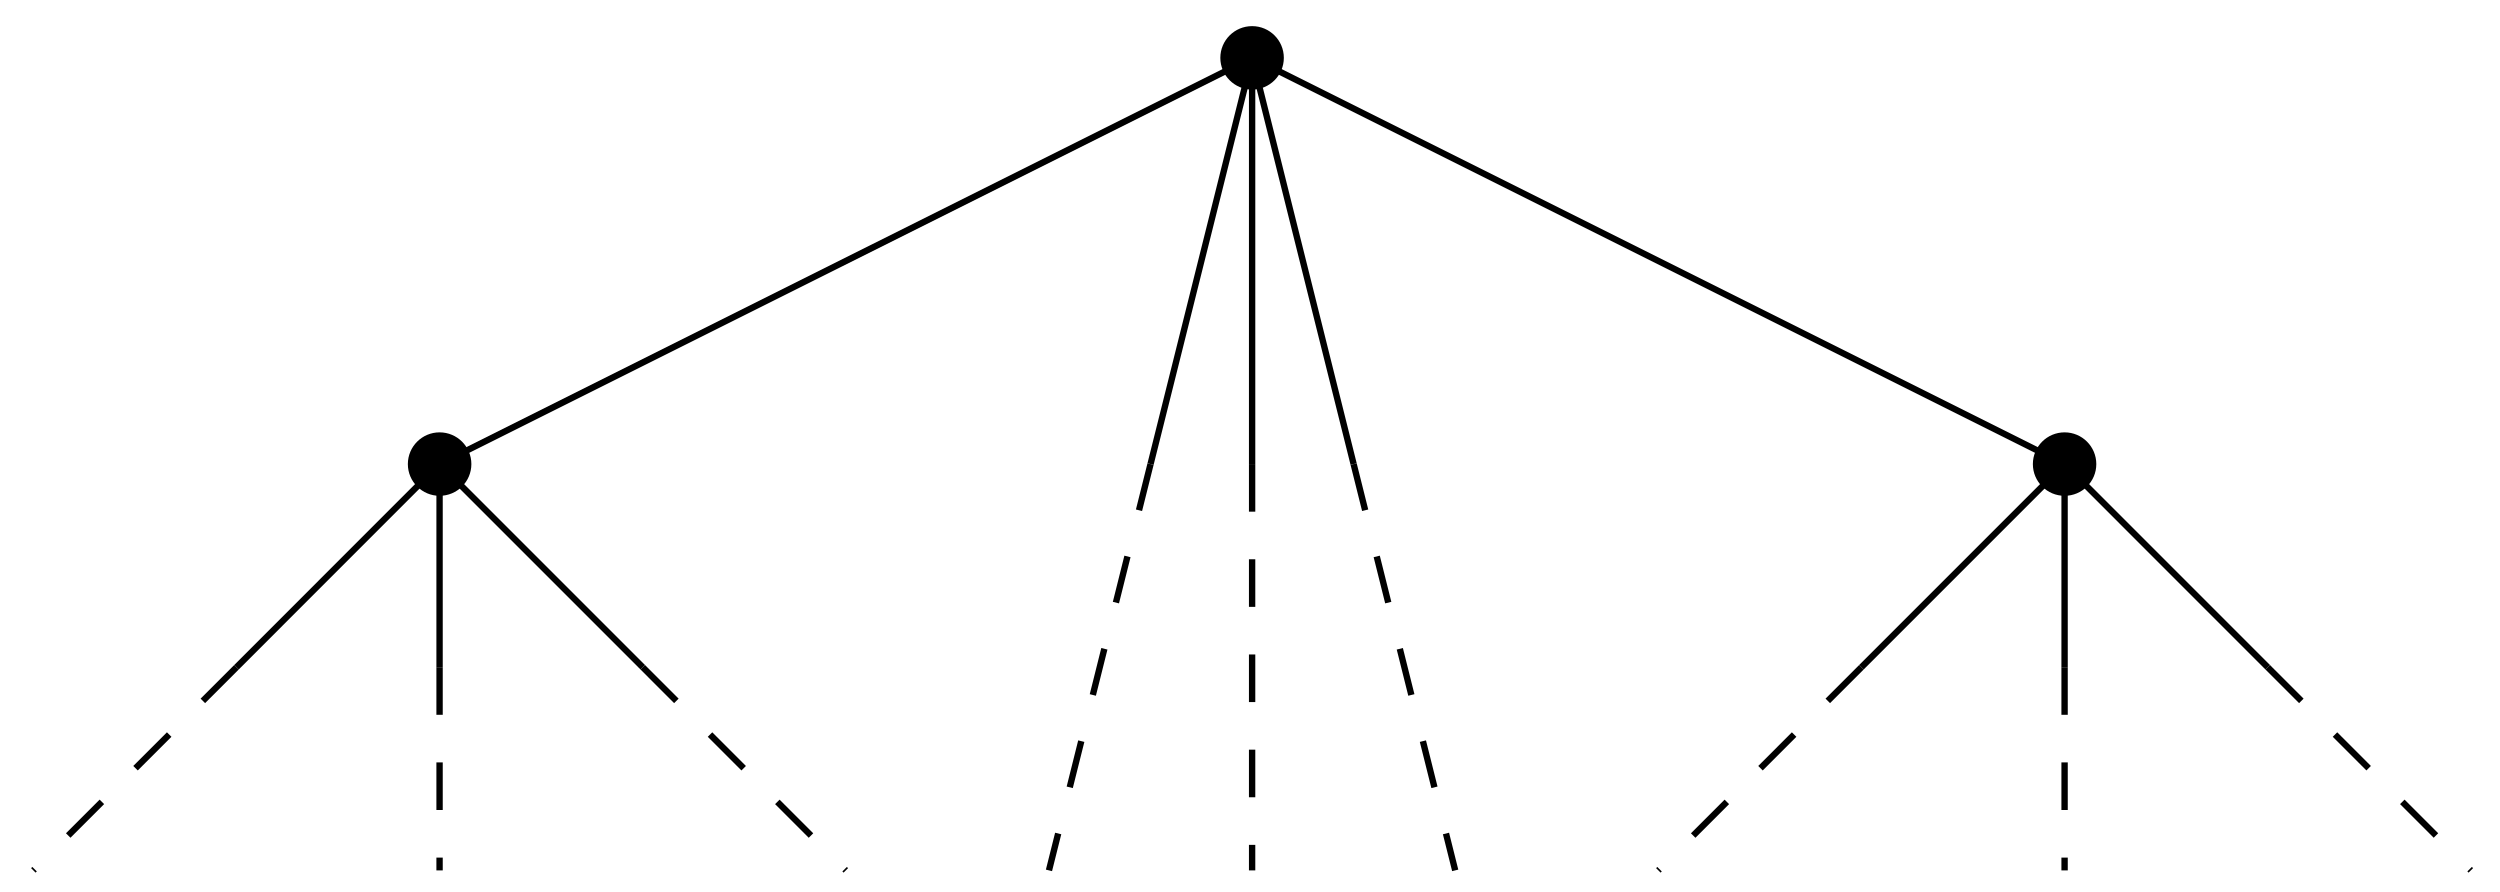
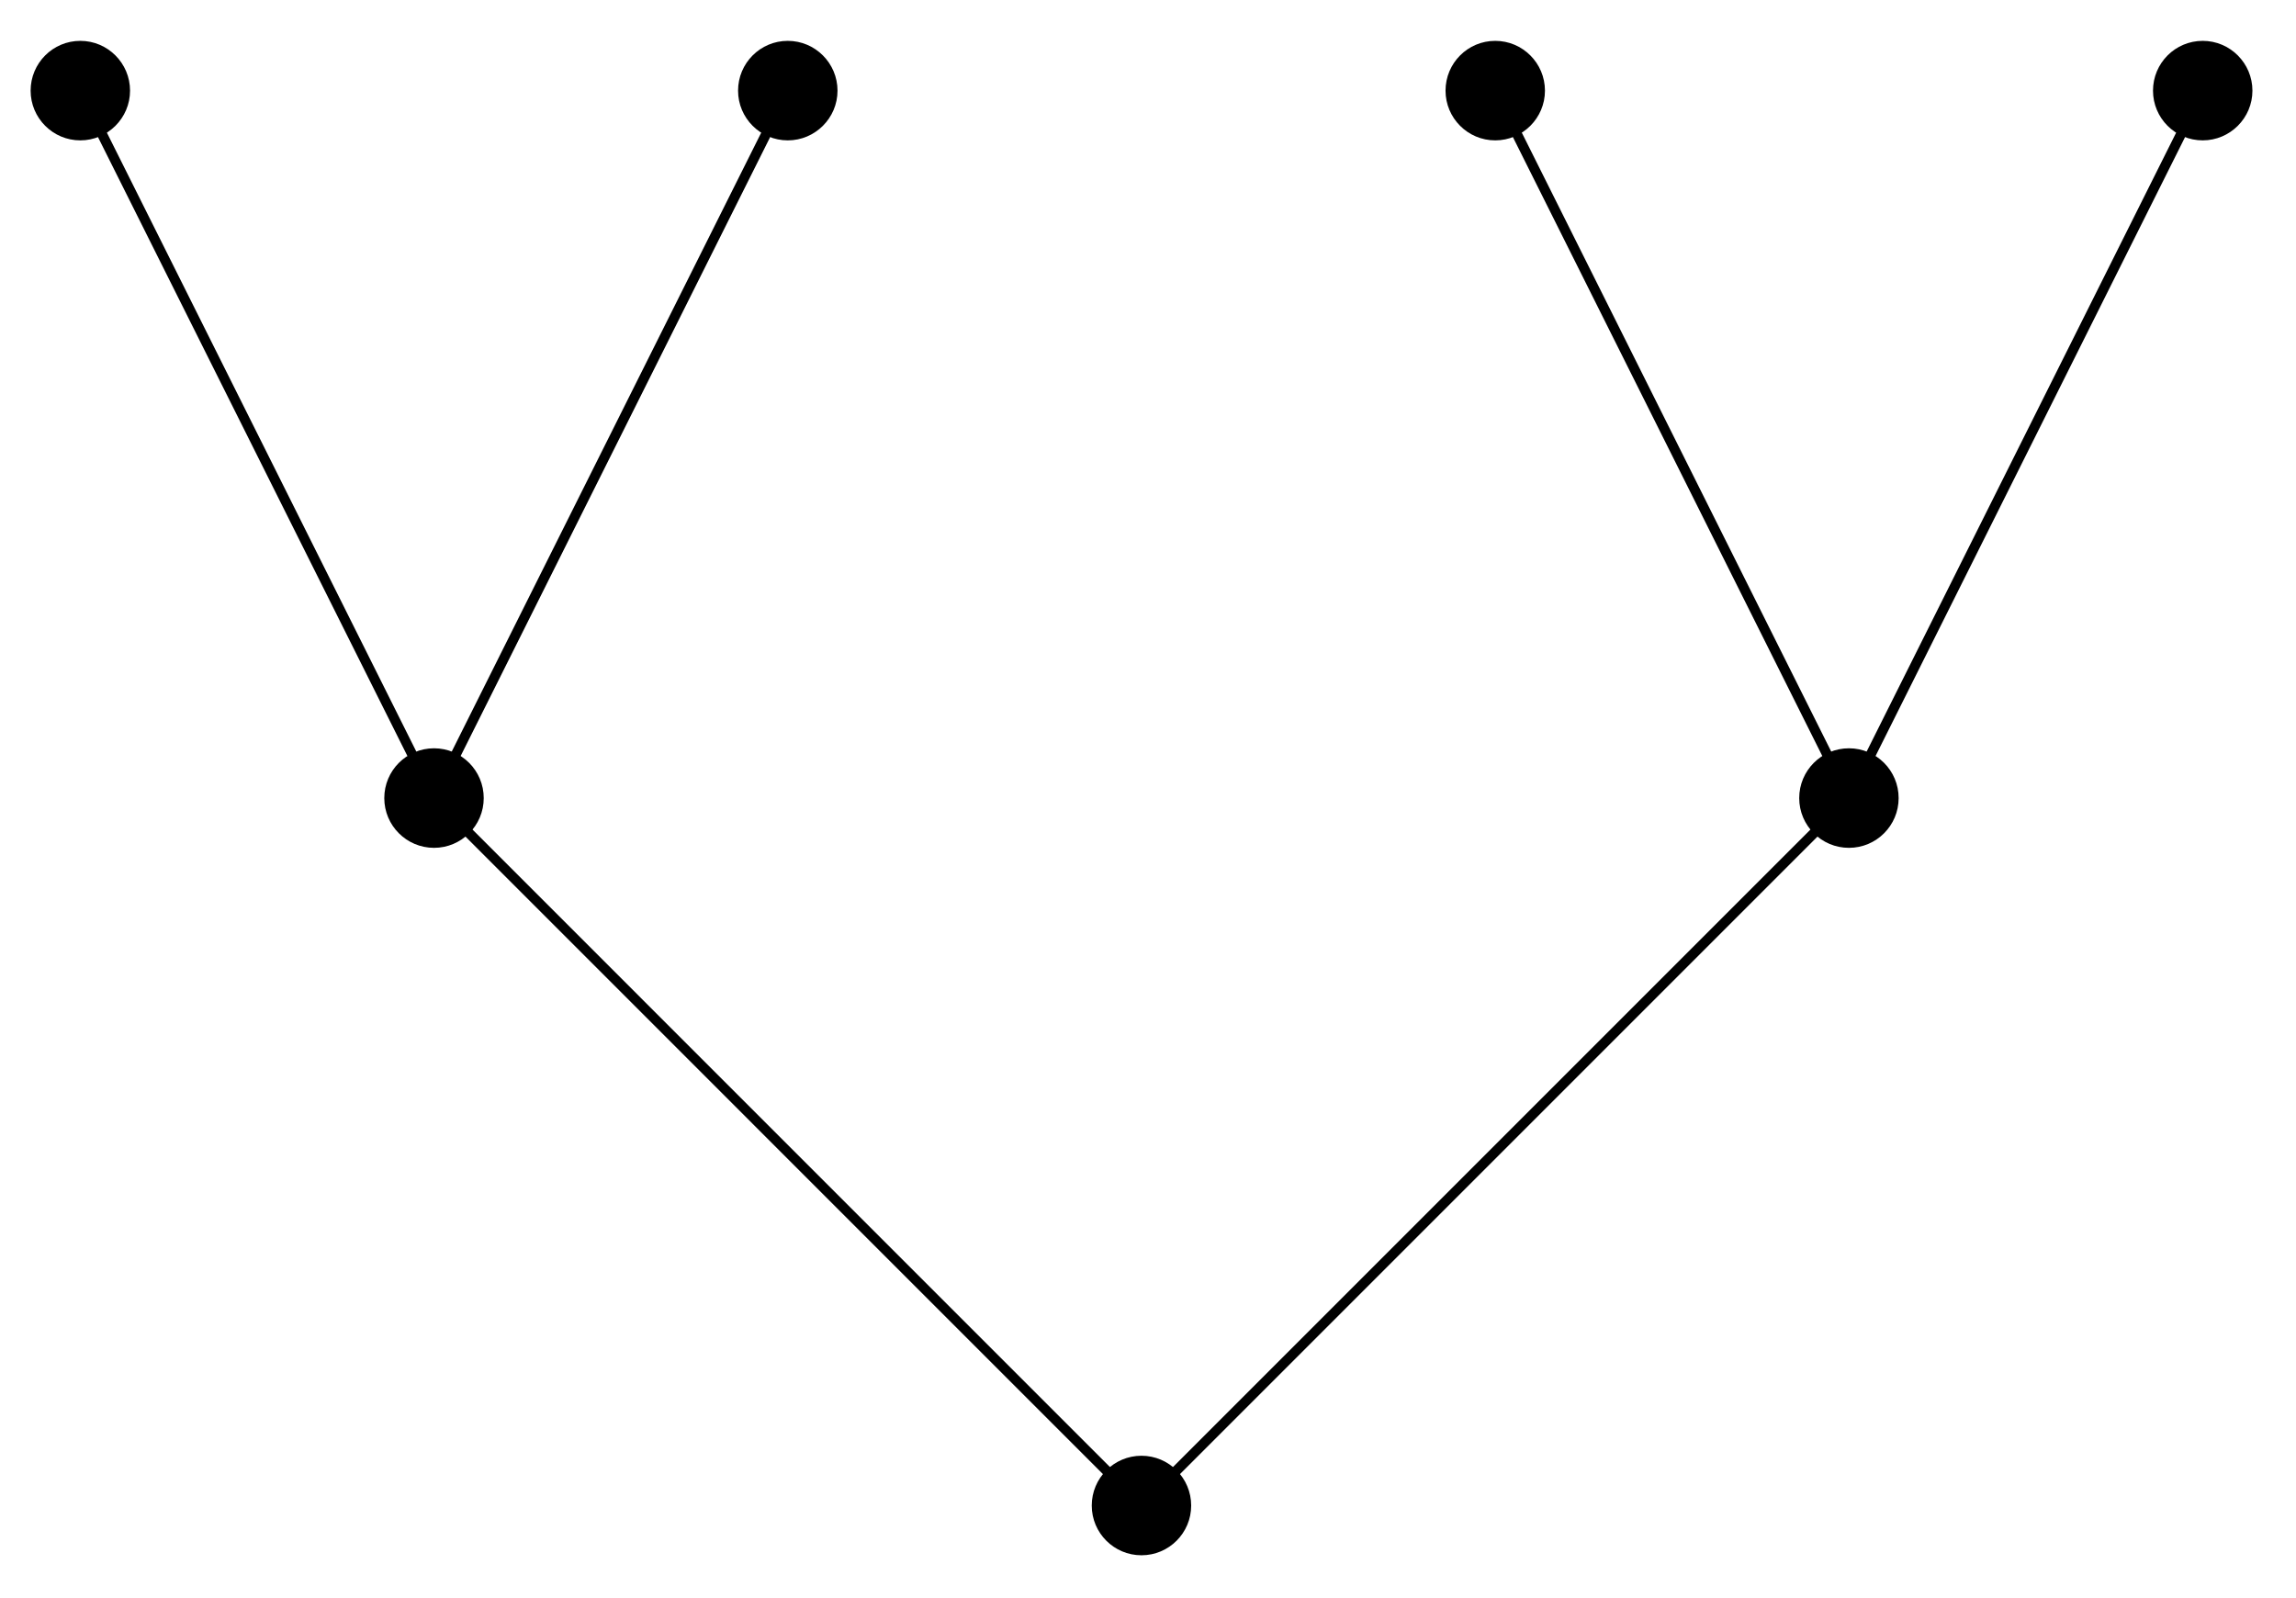
- <svg xmlns="http://www.w3.org/2000/svg" width="157pt" height="56pt" viewBox="0 0 157 56" version="1.1">
+ <svg xmlns="http://www.w3.org/2000/svg" width="92pt" height="64pt" viewBox="0 0 92 64" version="1.1">
  <g id="surface1">
-     <path style="fill:none;stroke-width:0.399;stroke-linecap:butt;stroke-linejoin:miter;stroke:rgb(0%,0%,0%);stroke-opacity:1;stroke-miterlimit:10;" d="M -51.026 0.001 L 0.002 25.511 L 51.025 0.001 " transform="matrix(1,0,0,-1.00006,78.631,29.14521)" />
-     <path style=" stroke:none;fill-rule:nonzero;fill:rgb(0%,0%,0%);fill-opacity:1;" d="M 29.602 29.145 C 29.602 28.043 28.707 27.152 27.605 27.152 C 26.508 27.152 25.613 28.043 25.613 29.145 C 25.613 30.246 26.508 31.137 27.605 31.137 C 28.707 31.137 29.602 30.246 29.602 29.145 Z M 29.602 29.145 " />
-     <path style=" stroke:none;fill-rule:nonzero;fill:rgb(0%,0%,0%);fill-opacity:1;" d="M 80.625 3.633 C 80.625 2.531 79.73 1.641 78.633 1.641 C 77.531 1.641 76.637 2.531 76.637 3.633 C 76.637 4.73 77.531 5.625 78.633 5.625 C 79.73 5.625 80.625 4.73 80.625 3.633 Z M 80.625 3.633 " />
-     <path style=" stroke:none;fill-rule:nonzero;fill:rgb(0%,0%,0%);fill-opacity:1;" d="M 131.648 29.145 C 131.648 28.043 130.754 27.152 129.656 27.152 C 128.555 27.152 127.664 28.043 127.664 29.145 C 127.664 30.246 128.555 31.137 129.656 31.137 C 130.754 31.137 131.648 30.246 131.648 29.145 Z M 131.648 29.145 " />
-     <path style="fill:none;stroke-width:0.399;stroke-linecap:butt;stroke-linejoin:miter;stroke:rgb(0%,0%,0%);stroke-opacity:1;stroke-miterlimit:10;" d="M -51.026 0.001 L -63.779 -12.756 M -51.026 0.001 L -51.026 -12.756 M -51.026 0.001 L -38.268 -12.756 " transform="matrix(1,0,0,-1.00006,78.631,29.14521)" />
-     <path style="fill:none;stroke-width:0.399;stroke-linecap:butt;stroke-linejoin:miter;stroke:rgb(0%,0%,0%);stroke-opacity:1;stroke-dasharray:2.989,2.989;stroke-miterlimit:10;" d="M -63.779 -12.756 L -76.537 -25.513 M -51.026 -12.756 L -51.026 -25.513 M -38.268 -12.756 L -25.514 -25.513 " transform="matrix(1,0,0,-1.00006,78.631,29.14521)" />
-     <path style="fill:none;stroke-width:0.399;stroke-linecap:butt;stroke-linejoin:miter;stroke:rgb(0%,0%,0%);stroke-opacity:1;stroke-miterlimit:10;" d="M 51.025 0.001 L 63.779 -12.756 M 51.025 0.001 L 51.025 -12.756 M 51.025 0.001 L 38.267 -12.756 " transform="matrix(1,0,0,-1.00006,78.631,29.14521)" />
-     <path style="fill:none;stroke-width:0.399;stroke-linecap:butt;stroke-linejoin:miter;stroke:rgb(0%,0%,0%);stroke-opacity:1;stroke-dasharray:2.989,2.989;stroke-miterlimit:10;" d="M 63.779 -12.756 L 76.537 -25.513 M 51.025 -12.756 L 51.025 -25.513 M 38.267 -12.756 L 25.514 -25.513 " transform="matrix(1,0,0,-1.00006,78.631,29.14521)" />
-     <path style="fill:none;stroke-width:0.399;stroke-linecap:butt;stroke-linejoin:miter;stroke:rgb(0%,0%,0%);stroke-opacity:1;stroke-miterlimit:10;" d="M 0.002 25.511 L -6.377 0.001 M 0.002 25.511 L 0.002 0.001 M 0.002 25.511 L 6.377 0.001 " transform="matrix(1,0,0,-1.00006,78.631,29.14521)" />
-     <path style="fill:none;stroke-width:0.399;stroke-linecap:butt;stroke-linejoin:miter;stroke:rgb(0%,0%,0%);stroke-opacity:1;stroke-dasharray:2.989,2.989;stroke-miterlimit:10;" d="M -6.377 0.001 L -12.756 -25.513 M 0.002 0.001 L 0.002 -25.513 M 6.377 0.001 L 12.756 -25.513 " transform="matrix(1,0,0,-1.00006,78.631,29.14521)" />
+     <path style="fill:none;stroke-width:0.399;stroke-linecap:butt;stroke-linejoin:miter;stroke:rgb(0%,0%,0%);stroke-opacity:1;stroke-miterlimit:10;" d="M -0.001 -0.002 L -28.347 28.345 L -42.519 56.692 M -28.347 28.345 L -14.172 56.692 M -0.001 -0.002 L 28.346 28.345 L 42.522 56.692 M 28.346 28.345 L 14.175 56.692 " transform="matrix(1.00003,0,0,-1.00003,45.73886,60.32654)" />
+     <path style=" stroke:none;fill-rule:nonzero;fill:rgb(0%,0%,0%);fill-opacity:1;" d="M 47.73 60.328 C 47.73 59.227 46.84 58.332 45.738 58.332 C 44.637 58.332 43.746 59.227 43.746 60.328 C 43.746 61.426 44.637 62.32 45.738 62.32 C 46.84 62.32 47.73 61.426 47.73 60.328 Z M 47.73 60.328 " />
+     <path style=" stroke:none;fill-rule:nonzero;fill:rgb(0%,0%,0%);fill-opacity:1;" d="M 19.383 31.98 C 19.383 30.879 18.492 29.984 17.391 29.984 C 16.289 29.984 15.398 30.879 15.398 31.98 C 15.398 33.078 16.289 33.973 17.391 33.973 C 18.492 33.973 19.383 33.078 19.383 31.98 Z M 19.383 31.98 " />
+     <path style=" stroke:none;fill-rule:nonzero;fill:rgb(0%,0%,0%);fill-opacity:1;" d="M 5.211 3.633 C 5.211 2.531 4.316 1.637 3.219 1.637 C 2.117 1.637 1.227 2.531 1.227 3.633 C 1.227 4.73 2.117 5.625 3.219 5.625 C 4.316 5.625 5.211 4.73 5.211 3.633 Z M 5.211 3.633 " />
+     <path style=" stroke:none;fill-rule:nonzero;fill:rgb(0%,0%,0%);fill-opacity:1;" d="M 33.559 3.633 C 33.559 2.531 32.664 1.637 31.566 1.637 C 30.465 1.637 29.574 2.531 29.574 3.633 C 29.574 4.73 30.465 5.625 31.566 5.625 C 32.664 5.625 33.559 4.73 33.559 3.633 Z M 33.559 3.633 " />
+     <path style=" stroke:none;fill-rule:nonzero;fill:rgb(0%,0%,0%);fill-opacity:1;" d="M 76.078 31.98 C 76.078 30.879 75.188 29.984 74.086 29.984 C 72.984 29.984 72.094 30.879 72.094 31.98 C 72.094 33.078 72.984 33.973 74.086 33.973 C 75.188 33.973 76.078 33.078 76.078 31.98 Z M 76.078 31.98 " />
+     <path style=" stroke:none;fill-rule:nonzero;fill:rgb(0%,0%,0%);fill-opacity:1;" d="M 90.254 3.633 C 90.254 2.531 89.359 1.637 88.262 1.637 C 87.16 1.637 86.27 2.531 86.27 3.633 C 86.27 4.73 87.16 5.625 88.262 5.625 C 89.359 5.625 90.254 4.73 90.254 3.633 Z M 90.254 3.633 " />
+     <path style=" stroke:none;fill-rule:nonzero;fill:rgb(0%,0%,0%);fill-opacity:1;" d="M 61.906 3.633 C 61.906 2.531 61.012 1.637 59.914 1.637 C 58.812 1.637 57.922 2.531 57.922 3.633 C 57.922 4.73 58.812 5.625 59.914 5.625 C 61.012 5.625 61.906 4.73 61.906 3.633 Z M 61.906 3.633 " />
  </g>
</svg>
